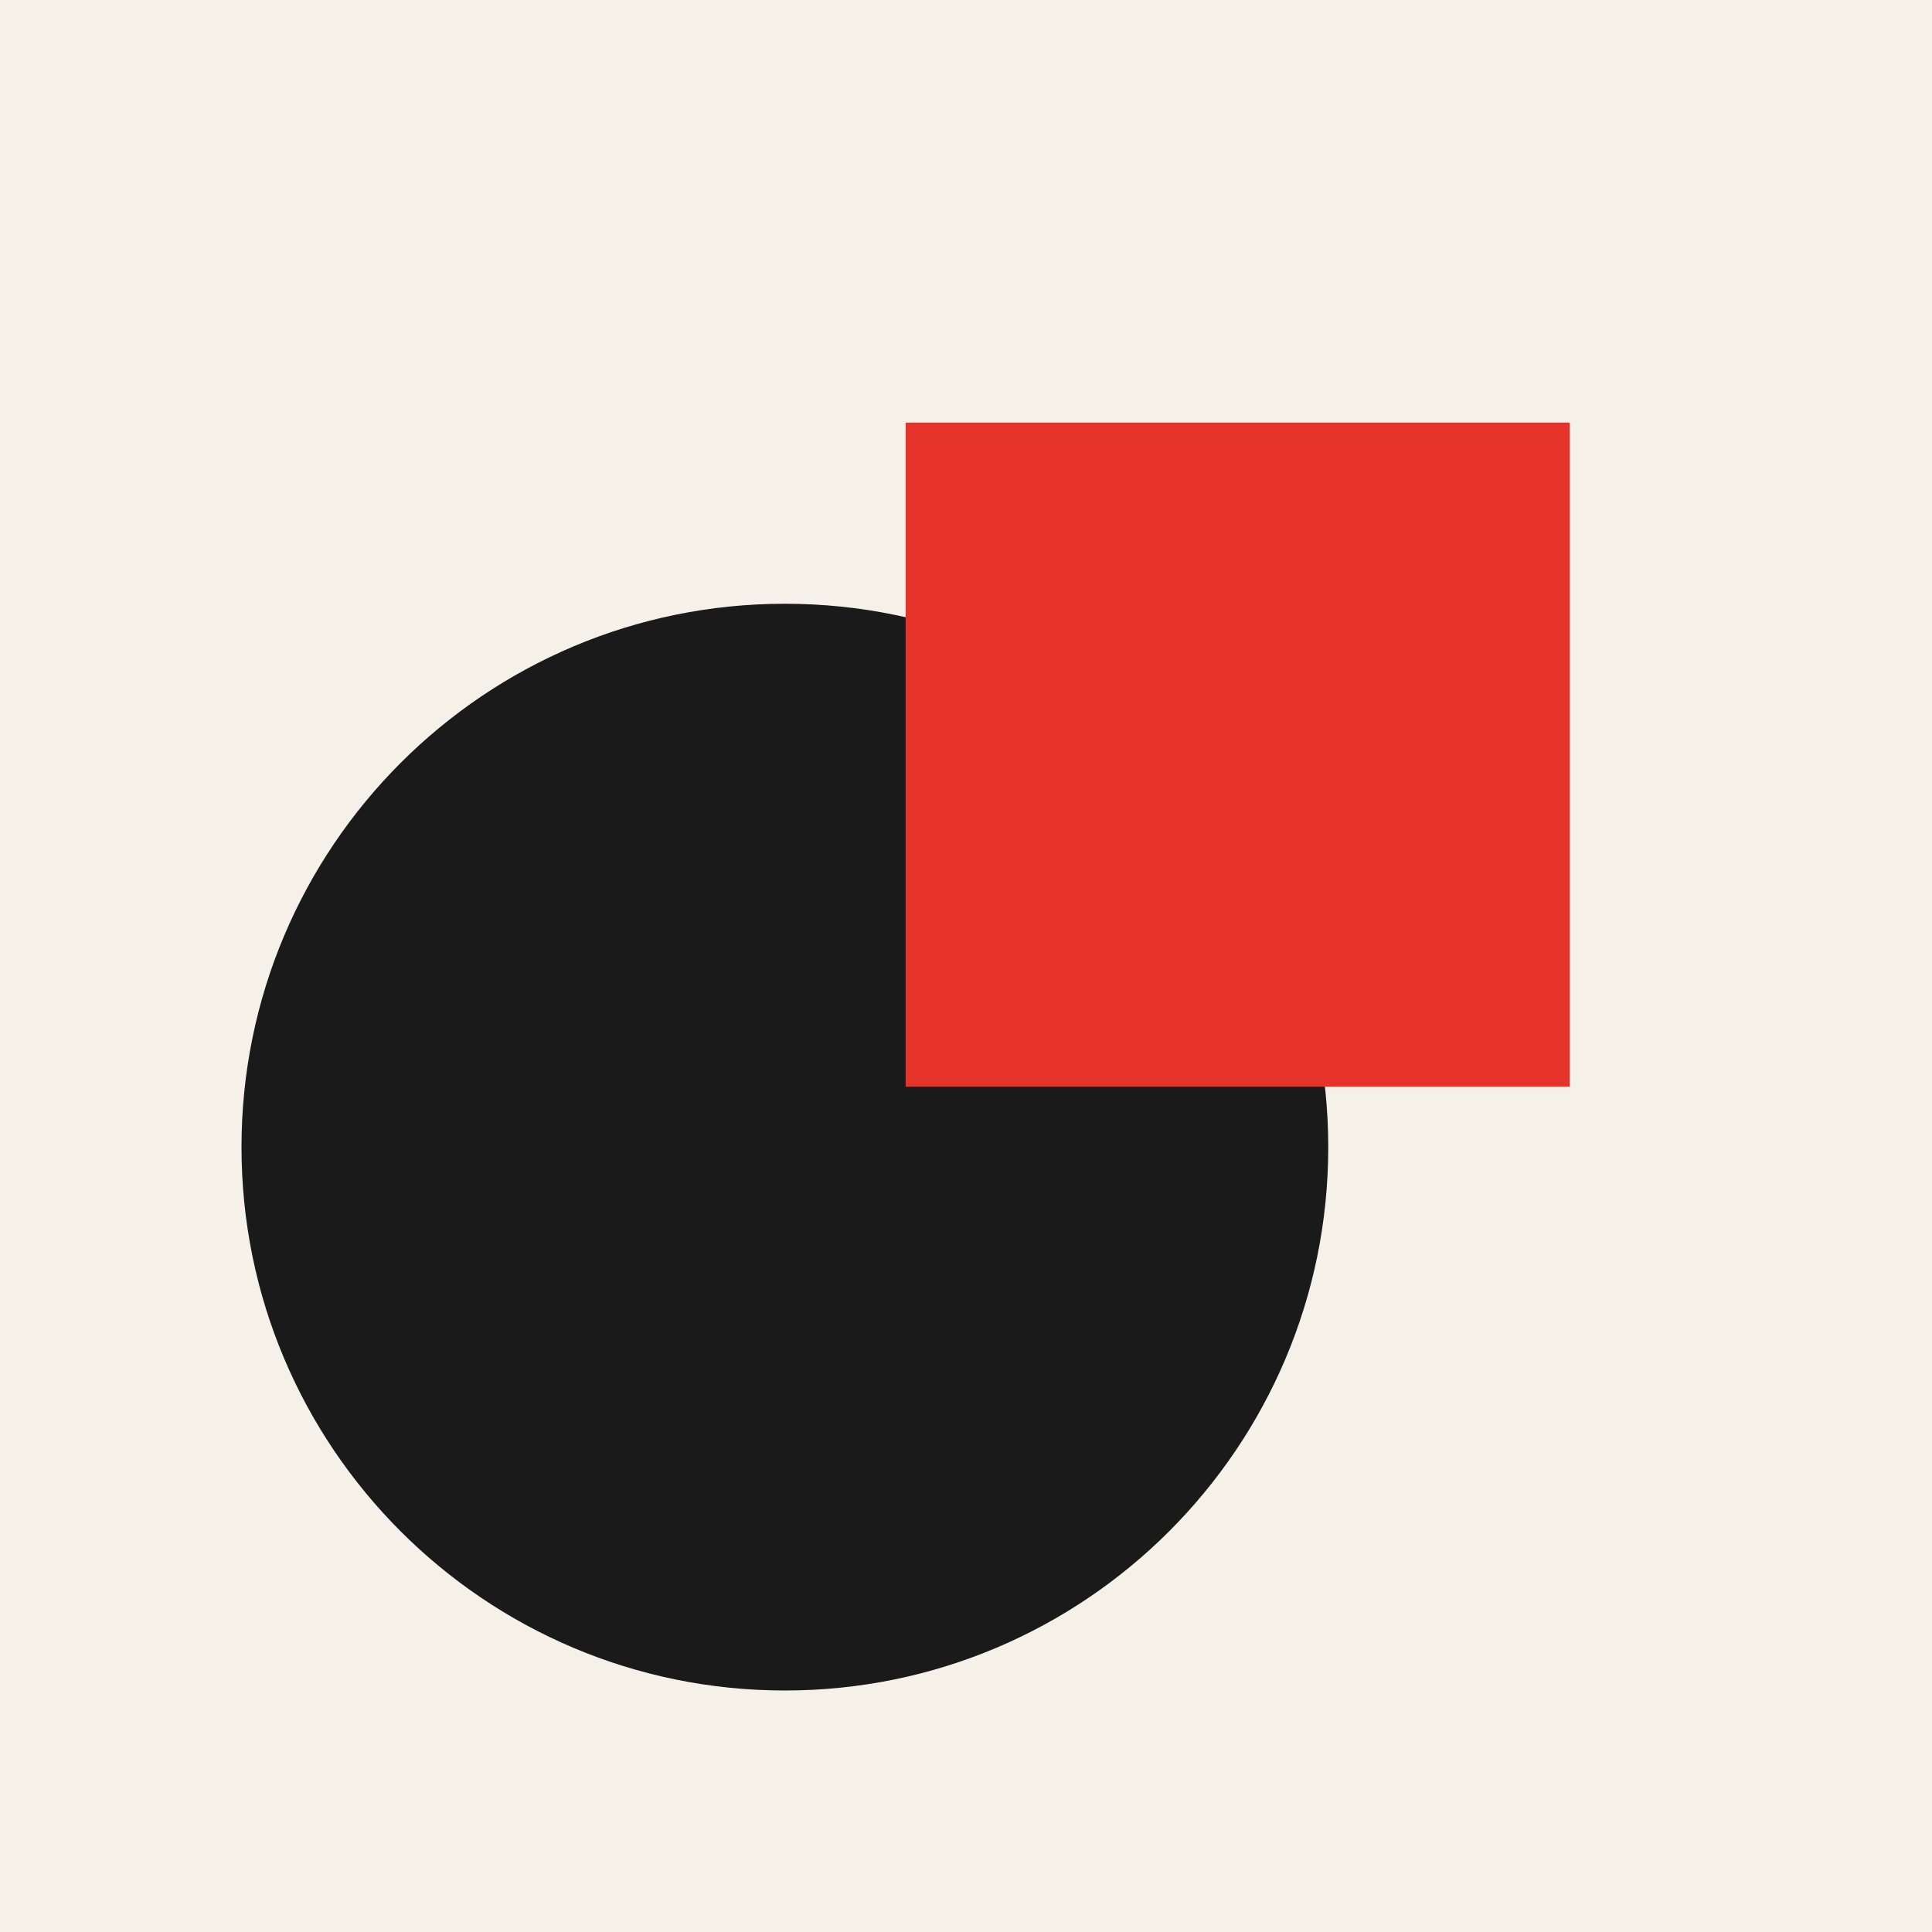
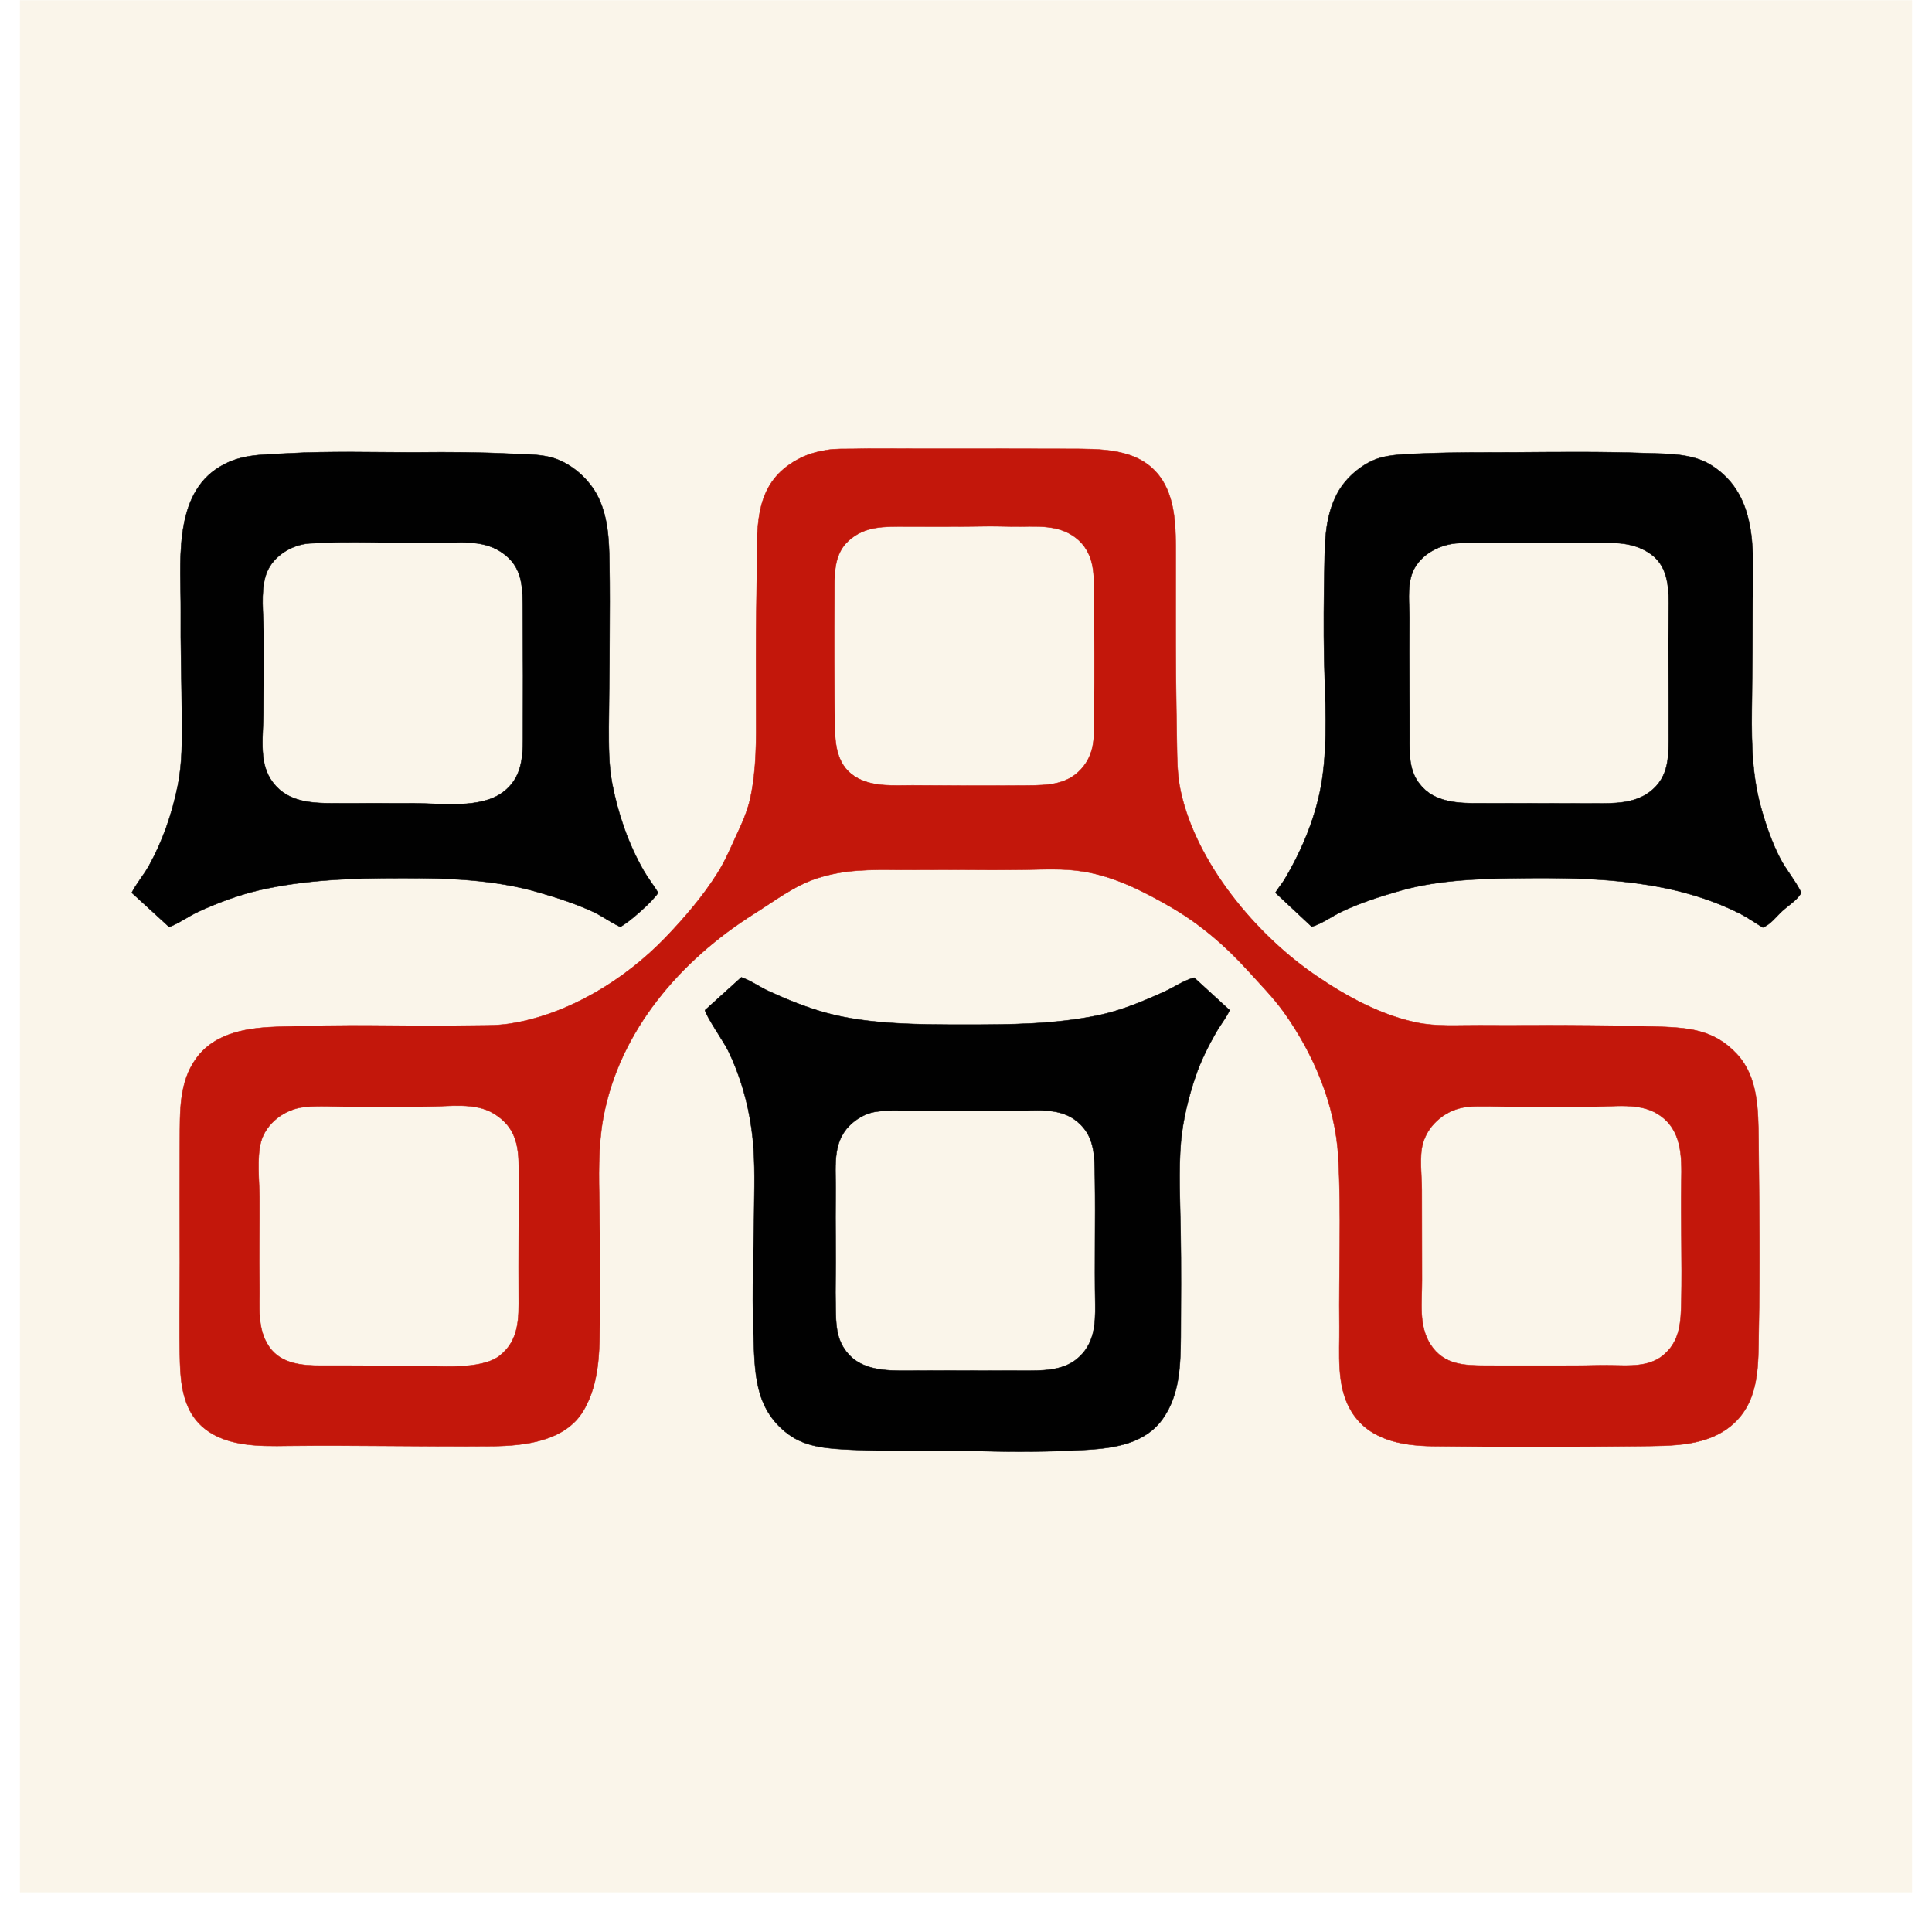
- <svg xmlns="http://www.w3.org/2000/svg" viewBox="0 0 64 64" width="64" height="64">
-   <rect width="64" height="64" fill="#F5F0E8" />
-   <circle cx="26" cy="38" r="18" fill="#1A1A1A" />
-   <rect x="30" y="14" width="22" height="22" fill="#E63329" />
+ <svg xmlns="http://www.w3.org/2000/svg" width="64" zoomAndPan="magnify" viewBox="0 0 48 48" height="64" preserveAspectRatio="xMidYMid meet" version="1.0">
+   <defs>
+     <clipPath id="e0c247b193">
+       <path d="M 0.488 0 L 47.508 0 L 47.508 47.02 L 0.488 47.02 Z M 0.488 0 " clip-rule="nonzero" />
+     </clipPath>
+   </defs>
+   <g clip-path="url(#e0c247b193)">
+     <path stroke-linecap="butt" transform="matrix(0.042941, 0, 0, 0.042941, 0.489796, 0.00000195918)" fill-opacity="1" fill="#faf5ea" fill-rule="evenodd" stroke-linejoin="round" d="M 0.238 0.273 C 365.11 0.273 729.89 0.273 1094.762 0.273 C 1094.762 365.054 1094.762 729.926 1094.762 1094.707 C 729.89 1094.707 365.11 1094.707 0.238 1094.707 C 0.238 729.926 0.238 365.054 0.238 0.273 Z M 466.721 260.441 C 461.626 261.26 456.168 262.715 451.62 265.08 C 427.877 276.997 426.513 297.829 426.513 321.48 C 426.604 331.123 426.331 340.856 426.24 350.499 C 425.876 370.785 426.058 391.162 426.058 411.538 C 426.149 428.367 426.331 444.833 422.783 461.48 C 421.146 469.303 417.78 476.671 414.414 483.858 C 411.139 491.044 407.955 498.504 403.68 505.235 C 395.22 518.698 384.304 531.343 373.297 542.805 C 349.736 567.093 317.26 587.015 283.511 592.291 C 275.324 593.565 266.773 593.201 258.495 593.383 C 240.211 593.747 221.835 593.383 203.46 593.292 C 185.812 593.201 168.164 593.474 150.516 594.02 C 132.869 594.566 113.22 596.931 102.031 612.486 C 92.115 626.222 92.752 643.415 92.661 659.517 C 92.57 683.168 92.57 706.82 92.661 730.471 C 92.661 749.848 92.206 769.224 92.752 788.509 C 93.116 800.79 94.844 814.435 103.85 823.714 C 117.04 837.177 138.054 836.813 155.52 836.54 C 194.818 836.085 234.207 837.086 273.505 836.722 C 292.062 836.54 315.441 833.902 325.993 816.436 C 336.455 799.061 335.363 778.048 335.636 758.49 C 335.909 738.204 335.636 717.827 335.363 697.541 C 335.09 680.53 334.544 663.974 337.546 647.145 C 346.825 596.294 382.393 555.449 425.057 528.614 C 436.61 521.336 447.799 512.695 460.808 508.328 C 477.273 502.87 492.283 503.143 509.475 503.325 C 520.21 503.325 530.853 503.234 541.496 503.234 C 554.505 503.325 567.513 503.416 580.521 503.234 C 591.983 503.052 604.082 502.324 615.453 504.235 C 633.374 507.146 649.657 515.424 665.212 524.338 C 682.769 534.436 697.688 547.262 711.242 562.272 C 718.065 569.822 725.16 577.009 731.164 585.287 C 748.63 609.575 761.274 639.504 762.912 669.523 C 764.731 702.09 763.185 734.929 763.549 767.495 C 763.73 783.233 761.729 801.335 769.916 815.617 C 779.832 832.992 799.117 836.449 817.492 836.722 C 857.154 837.268 896.907 837.177 936.478 836.722 C 955.673 836.449 977.505 837.268 992.424 822.895 C 1006.796 808.977 1005.796 788.964 1006.16 770.497 C 1006.887 733.473 1006.433 696.54 1006.069 659.517 C 1005.796 642.324 1005.978 623.402 993.606 609.939 C 979.87 595.111 964.496 594.566 945.484 593.929 C 933.204 593.565 920.832 593.383 908.46 593.292 C 887.174 593.019 865.796 593.383 844.51 593.201 C 832.411 593.11 819.767 594.111 807.85 591.564 C 787.018 587.106 767.46 576.372 749.994 564.455 C 715.336 540.895 680.677 499.413 671.671 457.659 C 669.579 448.016 669.67 438.465 669.488 428.731 C 669.306 415.996 669.033 403.26 668.942 390.525 C 668.76 367.51 668.851 344.495 668.851 321.48 C 668.851 306.107 669.124 288.095 659.299 275.269 C 646.746 258.985 624.823 259.804 606.538 259.713 C 576.519 259.622 546.499 259.622 516.48 259.622 C 505.2 259.622 493.829 259.44 482.458 259.713 C 477.273 259.804 471.906 259.531 466.721 260.441 Z M 369.385 516.515 C 366.747 512.149 363.472 508.055 360.925 503.598 C 352.101 488.133 346.188 470.94 342.822 453.475 C 340.73 442.649 340.821 431.551 340.821 420.544 C 340.912 403.806 341.276 387.159 341.276 370.512 C 341.367 355.502 341.458 340.492 341.185 325.483 C 341.003 312.111 340.366 297.829 333.726 285.73 C 328.177 275.814 317.533 266.9 306.344 264.352 C 299.067 262.715 291.426 262.806 284.057 262.533 C 266.228 261.623 248.398 261.532 230.477 261.714 C 205.188 261.805 179.808 260.896 154.519 262.351 C 139.145 263.261 126.319 262.533 113.22 271.721 C 88.658 288.914 93.389 327.393 93.207 353.501 C 93.025 373.514 93.662 393.527 93.844 413.54 C 93.934 427.367 94.207 441.194 91.387 454.839 C 88.113 471.031 82.654 486.678 74.649 501.142 C 71.647 506.418 67.554 511.148 64.825 516.515 C 72.011 523.065 79.289 529.706 86.475 536.346 C 92.206 534.163 97.482 530.251 103.122 527.613 C 113.765 522.61 127.047 517.698 138.509 515.06 C 165.526 508.874 192.907 508.055 220.471 508.055 C 247.124 507.964 274.506 508.783 300.34 516.333 C 310.984 519.426 321.718 522.883 331.906 527.613 C 337.273 530.16 342.095 533.799 347.462 536.255 C 352.556 533.708 366.474 521.336 369.385 516.515 Z M 1030.812 516.515 C 1027.446 509.693 1022.261 503.598 1018.622 496.775 C 1013.71 487.315 1010.071 476.671 1007.251 466.392 C 1001.52 445.378 1001.975 424.092 1002.248 402.533 C 1002.43 385.794 1002.612 369.147 1002.612 352.5 C 1002.521 322.845 1007.524 287.003 978.415 268.992 C 967.316 262.169 953.125 262.624 940.481 262.169 C 915.556 261.26 890.449 261.532 865.523 261.714 C 847.785 261.805 830.137 261.623 812.489 262.351 C 804.666 262.715 796.479 262.715 788.838 264.443 C 778.012 266.9 767.187 276.087 762.184 285.73 C 755.27 299.102 755.18 312.656 754.907 327.484 C 754.543 345.496 754.361 363.507 754.725 381.519 C 755.27 404.443 756.908 428.276 753.542 451.018 C 750.449 471.486 742.171 491.499 731.619 509.147 C 730.072 511.694 728.071 513.877 726.525 516.515 C 733.529 523.065 740.534 529.615 747.538 536.164 C 753.542 534.436 759.182 530.16 764.913 527.431 C 775.647 522.337 787.291 518.607 798.753 515.333 C 822.132 508.692 847.421 508.328 871.527 508.055 C 913.373 507.691 957.492 509.329 995.698 528.796 C 1000.156 531.161 1004.158 533.981 1008.525 536.619 C 1012.891 534.982 1016.257 530.342 1019.714 527.158 C 1023.444 523.702 1028.265 520.973 1030.812 516.515 Z M 559.781 304.469 C 566.33 304.378 572.971 304.742 579.521 304.651 C 591.437 304.469 603.445 304.014 612.815 312.656 C 622.548 321.753 621.548 334.307 621.639 346.496 C 621.73 368.147 621.912 389.797 621.639 411.538 C 621.457 422.818 623.003 433.734 615.635 443.195 C 607.266 454.111 595.258 454.384 582.523 454.475 C 560.508 454.657 538.494 454.566 516.48 454.384 C 506.019 454.384 494.739 455.385 485.096 450.382 C 472.997 444.014 471.724 431.642 471.542 419.544 C 471.269 394.527 471.178 369.511 471.36 344.495 C 471.451 333.397 470.541 321.116 479.456 312.929 C 489.008 304.196 500.288 304.651 512.477 304.651 C 528.215 304.651 544.043 304.742 559.781 304.469 Z M 167.618 314.385 C 191.725 312.929 216.286 314.385 240.484 314.203 C 253.31 314.112 267.137 311.929 278.326 319.206 C 291.608 327.848 290.971 340.22 291.062 354.502 C 291.244 378.79 291.244 403.169 291.153 427.458 C 291.153 439.465 289.97 450.473 279.782 458.205 C 266.864 468.12 243.849 464.845 228.476 464.755 C 212.829 464.664 197.183 464.755 181.536 464.755 C 167.255 464.755 153.245 463.754 144.967 450.473 C 138.327 439.829 140.965 424.547 140.965 412.539 C 141.056 396.529 141.238 380.518 141.056 364.508 C 140.965 354.592 139.418 343.222 142.147 333.579 C 145.149 322.572 156.793 315.112 167.618 314.385 Z M 830.683 314.385 C 838.506 313.657 846.602 314.203 854.516 314.203 C 871.527 314.203 888.538 314.203 905.458 314.203 C 919.104 314.203 932.203 312.292 943.847 320.661 C 954.399 328.303 954.217 341.766 954.035 353.501 C 953.762 376.789 954.126 400.167 954.035 423.455 C 954.035 436.827 954.854 449.472 942.846 458.387 C 933.749 465.027 922.196 464.845 911.462 464.845 C 889.539 464.845 867.525 464.664 845.511 464.755 C 832.866 464.845 818.402 464.573 809.942 453.565 C 803.665 445.56 804.12 436.191 804.12 426.457 C 804.12 416.542 804.12 406.535 804.029 396.529 C 803.938 383.52 803.938 370.512 804.029 357.503 C 804.029 349.498 802.847 340.402 805.303 332.669 C 808.76 321.935 820.04 315.476 830.683 314.385 Z M 417.507 565.456 C 410.502 571.824 403.498 578.1 396.493 584.468 C 397.312 588.289 407.228 602.571 409.775 607.665 C 416.688 621.674 421.328 637.775 423.42 653.149 C 425.512 667.886 425.148 682.622 424.966 697.541 C 424.784 721.921 423.602 746.3 424.512 770.77 C 425.33 793.33 424.693 814.89 444.706 829.808 C 455.35 837.723 468.813 838.177 481.457 838.814 C 506.201 839.997 530.853 838.814 555.505 839.542 C 576.064 840.179 596.986 839.997 617.545 838.814 C 633.647 837.814 651.294 835.175 661.392 820.803 C 671.216 806.884 671.58 789.873 671.762 773.499 C 671.853 753.122 672.035 732.837 671.671 712.46 C 671.398 695.358 670.398 677.619 671.853 660.517 C 673.036 647.782 676.219 634.773 680.313 622.766 C 683.315 613.851 687.772 605.027 692.412 596.931 C 694.868 592.746 698.052 588.835 700.053 584.468 C 693.23 578.191 686.317 571.915 679.494 565.638 C 673.49 567.275 667.941 571.187 662.301 573.734 C 650.112 579.283 637.103 584.741 623.913 587.47 C 598.806 592.655 573.062 592.837 547.5 592.837 C 521.938 592.837 491.191 592.837 466.539 586.015 C 455.259 582.922 443.797 578.282 433.153 573.37 C 427.877 570.914 422.965 567.275 417.507 565.456 Z M 164.798 640.504 C 173.258 639.595 181.991 640.322 190.542 640.322 C 205.825 640.413 221.198 640.504 236.481 640.231 C 248.398 640.14 263.589 637.684 274.233 644.234 C 289.697 653.695 288.788 667.249 288.788 683.532 C 288.879 705.455 288.515 727.47 288.697 749.484 C 288.788 762.674 289.06 775.41 277.78 784.324 C 266.864 793.057 241.302 790.146 227.475 790.237 C 209.827 790.328 192.18 790.055 174.532 790.146 C 163.434 790.146 151.153 789.146 144.331 779.23 C 137.053 768.678 138.964 755.67 138.691 743.48 C 138.418 726.469 138.782 709.458 138.691 692.538 C 138.6 683.077 137.144 669.887 139.509 660.881 C 142.42 649.783 153.609 641.505 164.798 640.504 Z M 837.687 640.413 C 845.874 639.686 854.243 640.322 862.522 640.322 C 878.532 640.231 894.542 640.413 910.462 640.322 C 922.378 640.231 937.297 637.866 947.849 644.598 C 961.767 653.331 961.676 668.795 961.404 683.532 C 961.04 706.456 961.858 729.471 961.404 752.486 C 961.131 764.857 960.858 776.41 950.215 784.688 C 942.118 790.874 931.02 790.146 921.469 789.964 C 914.191 789.783 906.823 790.146 899.545 790.146 C 882.534 790.146 865.523 790.237 848.512 790.146 C 835.777 790.055 824.133 789.783 816.401 778.139 C 809.123 767.041 811.398 753.122 811.307 740.478 C 811.216 723.194 811.307 705.819 811.216 688.535 C 811.216 680.53 809.669 669.068 811.852 661.518 C 815.127 649.965 826.043 641.505 837.687 640.413 Z M 494.648 643.324 C 503.108 641.869 511.932 642.779 520.483 642.688 C 538.858 642.506 557.143 642.688 575.518 642.688 C 586.798 642.688 600.17 640.686 609.995 647.509 C 622.548 656.333 621.821 668.795 622.094 682.531 C 622.457 706.547 621.821 730.471 622.276 754.487 C 622.457 766.586 621.73 777.957 611.723 786.235 C 603.172 793.33 590.983 793.057 580.521 793.057 C 558.143 793.148 535.856 792.875 513.478 793.057 C 501.106 793.148 486.643 792.875 478.364 782.141 C 472.27 774.318 472.27 765.949 472.088 756.488 C 471.815 744.844 472.27 733.201 472.088 721.466 C 471.997 710.186 471.997 698.815 472.088 687.535 C 472.179 673.435 470.086 659.517 482.003 649.51 C 485.551 646.508 490.008 644.143 494.648 643.324 Z M 494.648 643.324 " stroke="#faf5ea" stroke-width="0.25" stroke-opacity="1" stroke-miterlimit="4" />
+   </g>
+   <path stroke-linecap="butt" transform="matrix(0.042941, 0, 0, 0.042941, 0.489796, 0.00000195918)" fill-opacity="1" fill="#010101" fill-rule="evenodd" stroke-linejoin="round" d="M 369.385 516.515 C 366.474 521.336 352.556 533.708 347.462 536.255 C 342.095 533.799 337.273 530.16 331.906 527.613 C 321.718 522.883 310.984 519.426 300.34 516.333 C 274.506 508.783 247.124 507.964 220.471 508.055 C 192.907 508.055 165.526 508.874 138.509 515.06 C 127.047 517.698 113.765 522.61 103.122 527.613 C 97.482 530.251 92.206 534.163 86.475 536.346 C 79.289 529.706 72.011 523.065 64.825 516.515 C 67.554 511.148 71.647 506.418 74.649 501.142 C 82.654 486.678 88.113 471.031 91.387 454.839 C 94.207 441.194 93.934 427.367 93.844 413.54 C 93.662 393.527 93.025 373.514 93.207 353.501 C 93.389 327.393 88.658 288.914 113.22 271.721 C 126.319 262.533 139.145 263.261 154.519 262.351 C 179.808 260.896 205.188 261.805 230.477 261.714 C 248.398 261.532 266.228 261.623 284.057 262.533 C 291.426 262.806 299.067 262.715 306.344 264.352 C 317.533 266.9 328.177 275.814 333.726 285.73 C 340.366 297.829 341.003 312.111 341.185 325.483 C 341.458 340.492 341.367 355.502 341.276 370.512 C 341.276 387.159 340.912 403.806 340.821 420.544 C 340.821 431.551 340.73 442.649 342.822 453.475 C 346.188 470.94 352.101 488.133 360.925 503.598 C 363.472 508.055 366.747 512.149 369.385 516.515 Z M 1030.812 516.515 C 1028.265 520.973 1023.444 523.702 1019.714 527.158 C 1016.257 530.342 1012.891 534.982 1008.525 536.619 C 1004.158 533.981 1000.156 531.161 995.698 528.796 C 957.492 509.329 913.373 507.691 871.527 508.055 C 847.421 508.328 822.132 508.692 798.753 515.333 C 787.291 518.607 775.647 522.337 764.913 527.431 C 759.182 530.16 753.542 534.436 747.538 536.164 C 740.534 529.615 733.529 523.065 726.525 516.515 C 728.071 513.877 730.072 511.694 731.619 509.147 C 742.171 491.499 750.449 471.486 753.542 451.018 C 756.908 428.276 755.27 404.443 754.725 381.519 C 754.361 363.507 754.543 345.496 754.907 327.484 C 755.18 312.656 755.27 299.102 762.184 285.73 C 767.187 276.087 778.012 266.9 788.838 264.443 C 796.479 262.715 804.666 262.715 812.489 262.351 C 830.137 261.623 847.785 261.805 865.523 261.714 C 890.449 261.532 915.556 261.26 940.481 262.169 C 953.125 262.624 967.316 262.169 978.415 268.992 C 1007.524 287.003 1002.521 322.845 1002.612 352.5 C 1002.612 369.147 1002.43 385.794 1002.248 402.533 C 1001.975 424.092 1001.52 445.378 1007.251 466.392 C 1010.071 476.671 1013.71 487.315 1018.622 496.775 C 1022.261 503.598 1027.446 509.693 1030.812 516.515 Z M 167.618 314.385 C 156.793 315.112 145.149 322.572 142.147 333.579 C 139.418 343.222 140.965 354.592 141.056 364.508 C 141.238 380.518 141.056 396.529 140.965 412.539 C 140.965 424.547 138.327 439.829 144.967 450.473 C 153.245 463.754 167.255 464.755 181.536 464.755 C 197.183 464.755 212.829 464.664 228.476 464.755 C 243.849 464.845 266.864 468.12 279.782 458.205 C 289.97 450.473 291.153 439.465 291.153 427.458 C 291.244 403.169 291.244 378.79 291.062 354.502 C 290.971 340.22 291.608 327.848 278.326 319.206 C 267.137 311.929 253.31 314.112 240.484 314.203 C 216.286 314.385 191.725 312.929 167.618 314.385 Z M 830.683 314.385 C 820.04 315.476 808.76 321.935 805.303 332.669 C 802.847 340.402 804.029 349.498 804.029 357.503 C 803.938 370.512 803.938 383.52 804.029 396.529 C 804.12 406.535 804.12 416.542 804.12 426.457 C 804.12 436.191 803.665 445.56 809.942 453.565 C 818.402 464.573 832.866 464.845 845.511 464.755 C 867.525 464.664 889.539 464.845 911.462 464.845 C 922.196 464.845 933.749 465.027 942.846 458.387 C 954.854 449.472 954.035 436.827 954.035 423.455 C 954.126 400.167 953.762 376.789 954.035 353.501 C 954.217 341.766 954.399 328.303 943.847 320.661 C 932.203 312.292 919.104 314.203 905.458 314.203 C 888.538 314.203 871.527 314.203 854.516 314.203 C 846.602 314.203 838.506 313.657 830.683 314.385 Z M 417.507 565.456 C 422.965 567.275 427.877 570.914 433.153 573.37 C 443.797 578.282 455.259 582.922 466.539 586.015 C 491.191 592.837 521.938 592.837 547.5 592.837 C 573.062 592.837 598.806 592.655 623.913 587.47 C 637.103 584.741 650.112 579.283 662.301 573.734 C 667.941 571.187 673.49 567.275 679.494 565.638 C 686.317 571.915 693.23 578.191 700.053 584.468 C 698.052 588.835 694.868 592.746 692.412 596.931 C 687.772 605.027 683.315 613.851 680.313 622.766 C 676.219 634.773 673.036 647.782 671.853 660.517 C 670.398 677.619 671.398 695.358 671.671 712.46 C 672.035 732.837 671.853 753.122 671.762 773.499 C 671.58 789.873 671.216 806.884 661.392 820.803 C 651.294 835.175 633.647 837.814 617.545 838.814 C 596.986 839.997 576.064 840.179 555.505 839.542 C 530.853 838.814 506.201 839.997 481.457 838.814 C 468.813 838.177 455.35 837.723 444.706 829.808 C 424.693 814.89 425.33 793.33 424.512 770.77 C 423.602 746.3 424.784 721.921 424.966 697.541 C 425.148 682.622 425.512 667.886 423.42 653.149 C 421.328 637.775 416.688 621.674 409.775 607.665 C 407.228 602.571 397.312 588.289 396.493 584.468 C 403.498 578.1 410.502 571.824 417.507 565.456 Z M 494.648 643.324 C 490.008 644.143 485.551 646.508 482.003 649.51 C 470.086 659.517 472.179 673.435 472.088 687.535 C 471.997 698.815 471.997 710.186 472.088 721.466 C 472.27 733.201 471.815 744.844 472.088 756.488 C 472.27 765.949 472.27 774.318 478.364 782.141 C 486.643 792.875 501.106 793.148 513.478 793.057 C 535.856 792.875 558.143 793.148 580.521 793.057 C 590.983 793.057 603.172 793.33 611.723 786.235 C 621.73 777.957 622.457 766.586 622.276 754.487 C 621.821 730.471 622.457 706.547 622.094 682.531 C 621.821 668.795 622.548 656.333 609.995 647.509 C 600.17 640.686 586.798 642.688 575.518 642.688 C 557.143 642.688 538.858 642.506 520.483 642.688 C 511.932 642.779 503.108 641.869 494.648 643.324 Z M 494.648 643.324 " stroke="#010101" stroke-width="0.25" stroke-opacity="1" stroke-miterlimit="4" />
+   <path stroke-linecap="butt" transform="matrix(0.042941, 0, 0, 0.042941, 0.489796, 0.00000195918)" fill-opacity="1" fill="#c3170b" fill-rule="evenodd" stroke-linejoin="round" d="M 466.721 260.441 C 471.906 259.531 477.273 259.804 482.458 259.713 C 493.829 259.44 505.2 259.622 516.48 259.622 C 546.499 259.622 576.519 259.622 606.538 259.713 C 624.823 259.804 646.746 258.985 659.299 275.269 C 669.124 288.095 668.851 306.107 668.851 321.48 C 668.851 344.495 668.76 367.51 668.942 390.525 C 669.033 403.26 669.306 415.996 669.488 428.731 C 669.67 438.465 669.579 448.016 671.671 457.659 C 680.677 499.413 715.336 540.895 749.994 564.455 C 767.46 576.372 787.018 587.106 807.85 591.564 C 819.767 594.111 832.411 593.11 844.51 593.201 C 865.796 593.383 887.174 593.019 908.46 593.292 C 920.832 593.383 933.204 593.565 945.484 593.929 C 964.496 594.566 979.87 595.111 993.606 609.939 C 1005.978 623.402 1005.796 642.324 1006.069 659.517 C 1006.433 696.54 1006.887 733.473 1006.16 770.497 C 1005.796 788.964 1006.796 808.977 992.424 822.895 C 977.505 837.268 955.673 836.449 936.478 836.722 C 896.907 837.177 857.154 837.268 817.492 836.722 C 799.117 836.449 779.832 832.992 769.916 815.617 C 761.729 801.335 763.73 783.233 763.549 767.495 C 763.185 734.929 764.731 702.09 762.912 669.523 C 761.274 639.504 748.63 609.575 731.164 585.287 C 725.16 577.009 718.065 569.822 711.242 562.272 C 697.688 547.262 682.769 534.436 665.212 524.338 C 649.657 515.424 633.374 507.146 615.453 504.235 C 604.082 502.324 591.983 503.052 580.521 503.234 C 567.513 503.416 554.505 503.325 541.496 503.234 C 530.853 503.234 520.21 503.325 509.475 503.325 C 492.283 503.143 477.273 502.87 460.808 508.328 C 447.799 512.695 436.61 521.336 425.057 528.614 C 382.393 555.449 346.825 596.294 337.546 647.145 C 334.544 663.974 335.09 680.53 335.363 697.541 C 335.636 717.827 335.909 738.204 335.636 758.49 C 335.363 778.048 336.455 799.061 325.993 816.436 C 315.441 833.902 292.062 836.54 273.505 836.722 C 234.207 837.086 194.818 836.085 155.52 836.54 C 138.054 836.813 117.04 837.177 103.85 823.714 C 94.844 814.435 93.116 800.79 92.752 788.509 C 92.206 769.224 92.661 749.848 92.661 730.471 C 92.57 706.82 92.57 683.168 92.661 659.517 C 92.752 643.415 92.115 626.222 102.031 612.486 C 113.22 596.931 132.869 594.566 150.516 594.02 C 168.164 593.474 185.812 593.201 203.46 593.292 C 221.835 593.383 240.211 593.747 258.495 593.383 C 266.773 593.201 275.324 593.565 283.511 592.291 C 317.26 587.015 349.736 567.093 373.297 542.805 C 384.304 531.343 395.22 518.698 403.68 505.235 C 407.955 498.504 411.139 491.044 414.414 483.858 C 417.78 476.671 421.146 469.303 422.783 461.48 C 426.331 444.833 426.149 428.367 426.058 411.538 C 426.058 391.162 425.876 370.785 426.24 350.499 C 426.331 340.856 426.604 331.123 426.513 321.48 C 426.513 297.829 427.877 276.997 451.62 265.08 C 456.168 262.715 461.626 261.26 466.721 260.441 Z M 559.781 304.469 C 544.043 304.742 528.215 304.651 512.477 304.651 C 500.288 304.651 489.008 304.196 479.456 312.929 C 470.541 321.116 471.451 333.397 471.36 344.495 C 471.178 369.511 471.269 394.527 471.542 419.544 C 471.724 431.642 472.997 444.014 485.096 450.382 C 494.739 455.385 506.019 454.384 516.48 454.384 C 538.494 454.566 560.508 454.657 582.523 454.475 C 595.258 454.384 607.266 454.111 615.635 443.195 C 623.003 433.734 621.457 422.818 621.639 411.538 C 621.912 389.797 621.73 368.147 621.639 346.496 C 621.548 334.307 622.548 321.753 612.815 312.656 C 603.445 304.014 591.437 304.469 579.521 304.651 C 572.971 304.742 566.33 304.378 559.781 304.469 Z M 164.798 640.504 C 153.609 641.505 142.42 649.783 139.509 660.881 C 137.144 669.887 138.6 683.077 138.691 692.538 C 138.782 709.458 138.418 726.469 138.691 743.48 C 138.964 755.67 137.053 768.678 144.331 779.23 C 151.153 789.146 163.434 790.146 174.532 790.146 C 192.18 790.055 209.827 790.328 227.475 790.237 C 241.302 790.146 266.864 793.057 277.78 784.324 C 289.06 775.41 288.788 762.674 288.697 749.484 C 288.515 727.47 288.879 705.455 288.788 683.532 C 288.788 667.249 289.697 653.695 274.233 644.234 C 263.589 637.684 248.398 640.14 236.481 640.231 C 221.198 640.504 205.825 640.413 190.542 640.322 C 181.991 640.322 173.258 639.595 164.798 640.504 Z M 837.687 640.413 C 826.043 641.505 815.127 649.965 811.852 661.518 C 809.669 669.068 811.216 680.53 811.216 688.535 C 811.307 705.819 811.216 723.194 811.307 740.478 C 811.398 753.122 809.123 767.041 816.401 778.139 C 824.133 789.783 835.777 790.055 848.512 790.146 C 865.523 790.237 882.534 790.146 899.545 790.146 C 906.823 790.146 914.191 789.783 921.469 789.964 C 931.02 790.146 942.118 790.874 950.215 784.688 C 960.858 776.41 961.131 764.857 961.404 752.486 C 961.858 729.471 961.04 706.456 961.404 683.532 C 961.676 668.795 961.767 653.331 947.849 644.598 C 937.297 637.866 922.378 640.231 910.462 640.322 C 894.542 640.413 878.532 640.231 862.522 640.322 C 854.243 640.322 845.874 639.686 837.687 640.413 Z M 837.687 640.413 " stroke="#c3170b" stroke-width="0.25" stroke-opacity="1" stroke-miterlimit="4" />
</svg>
